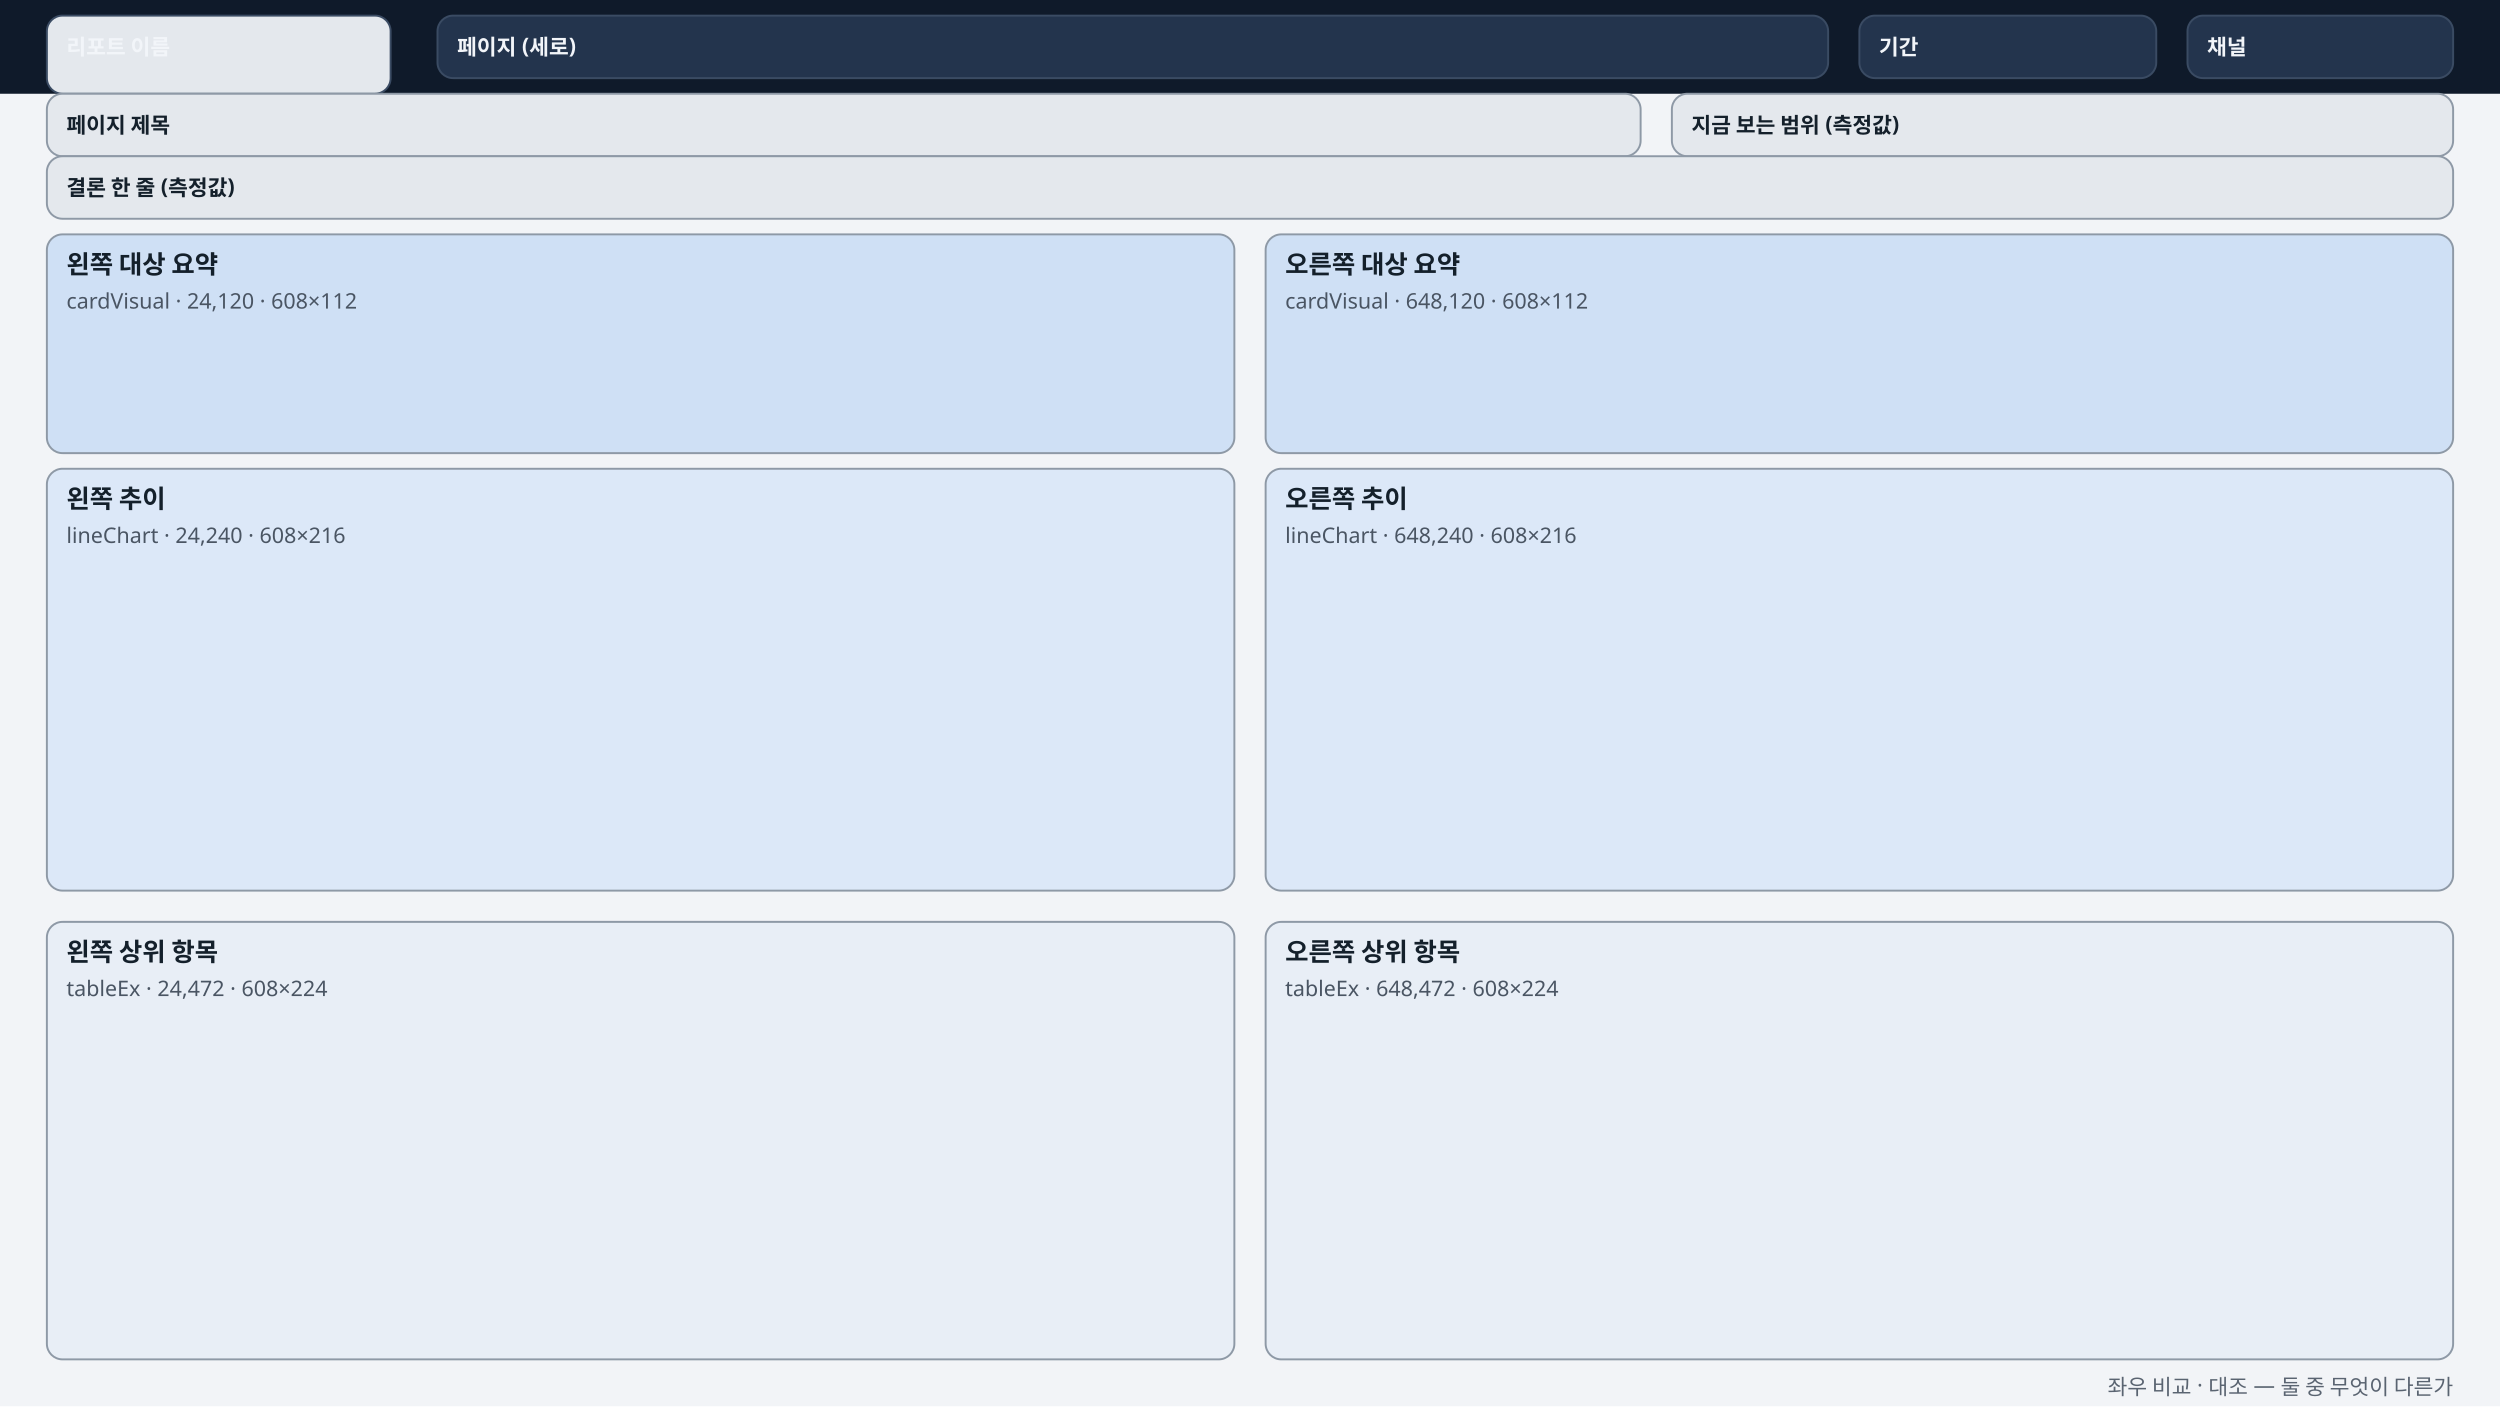
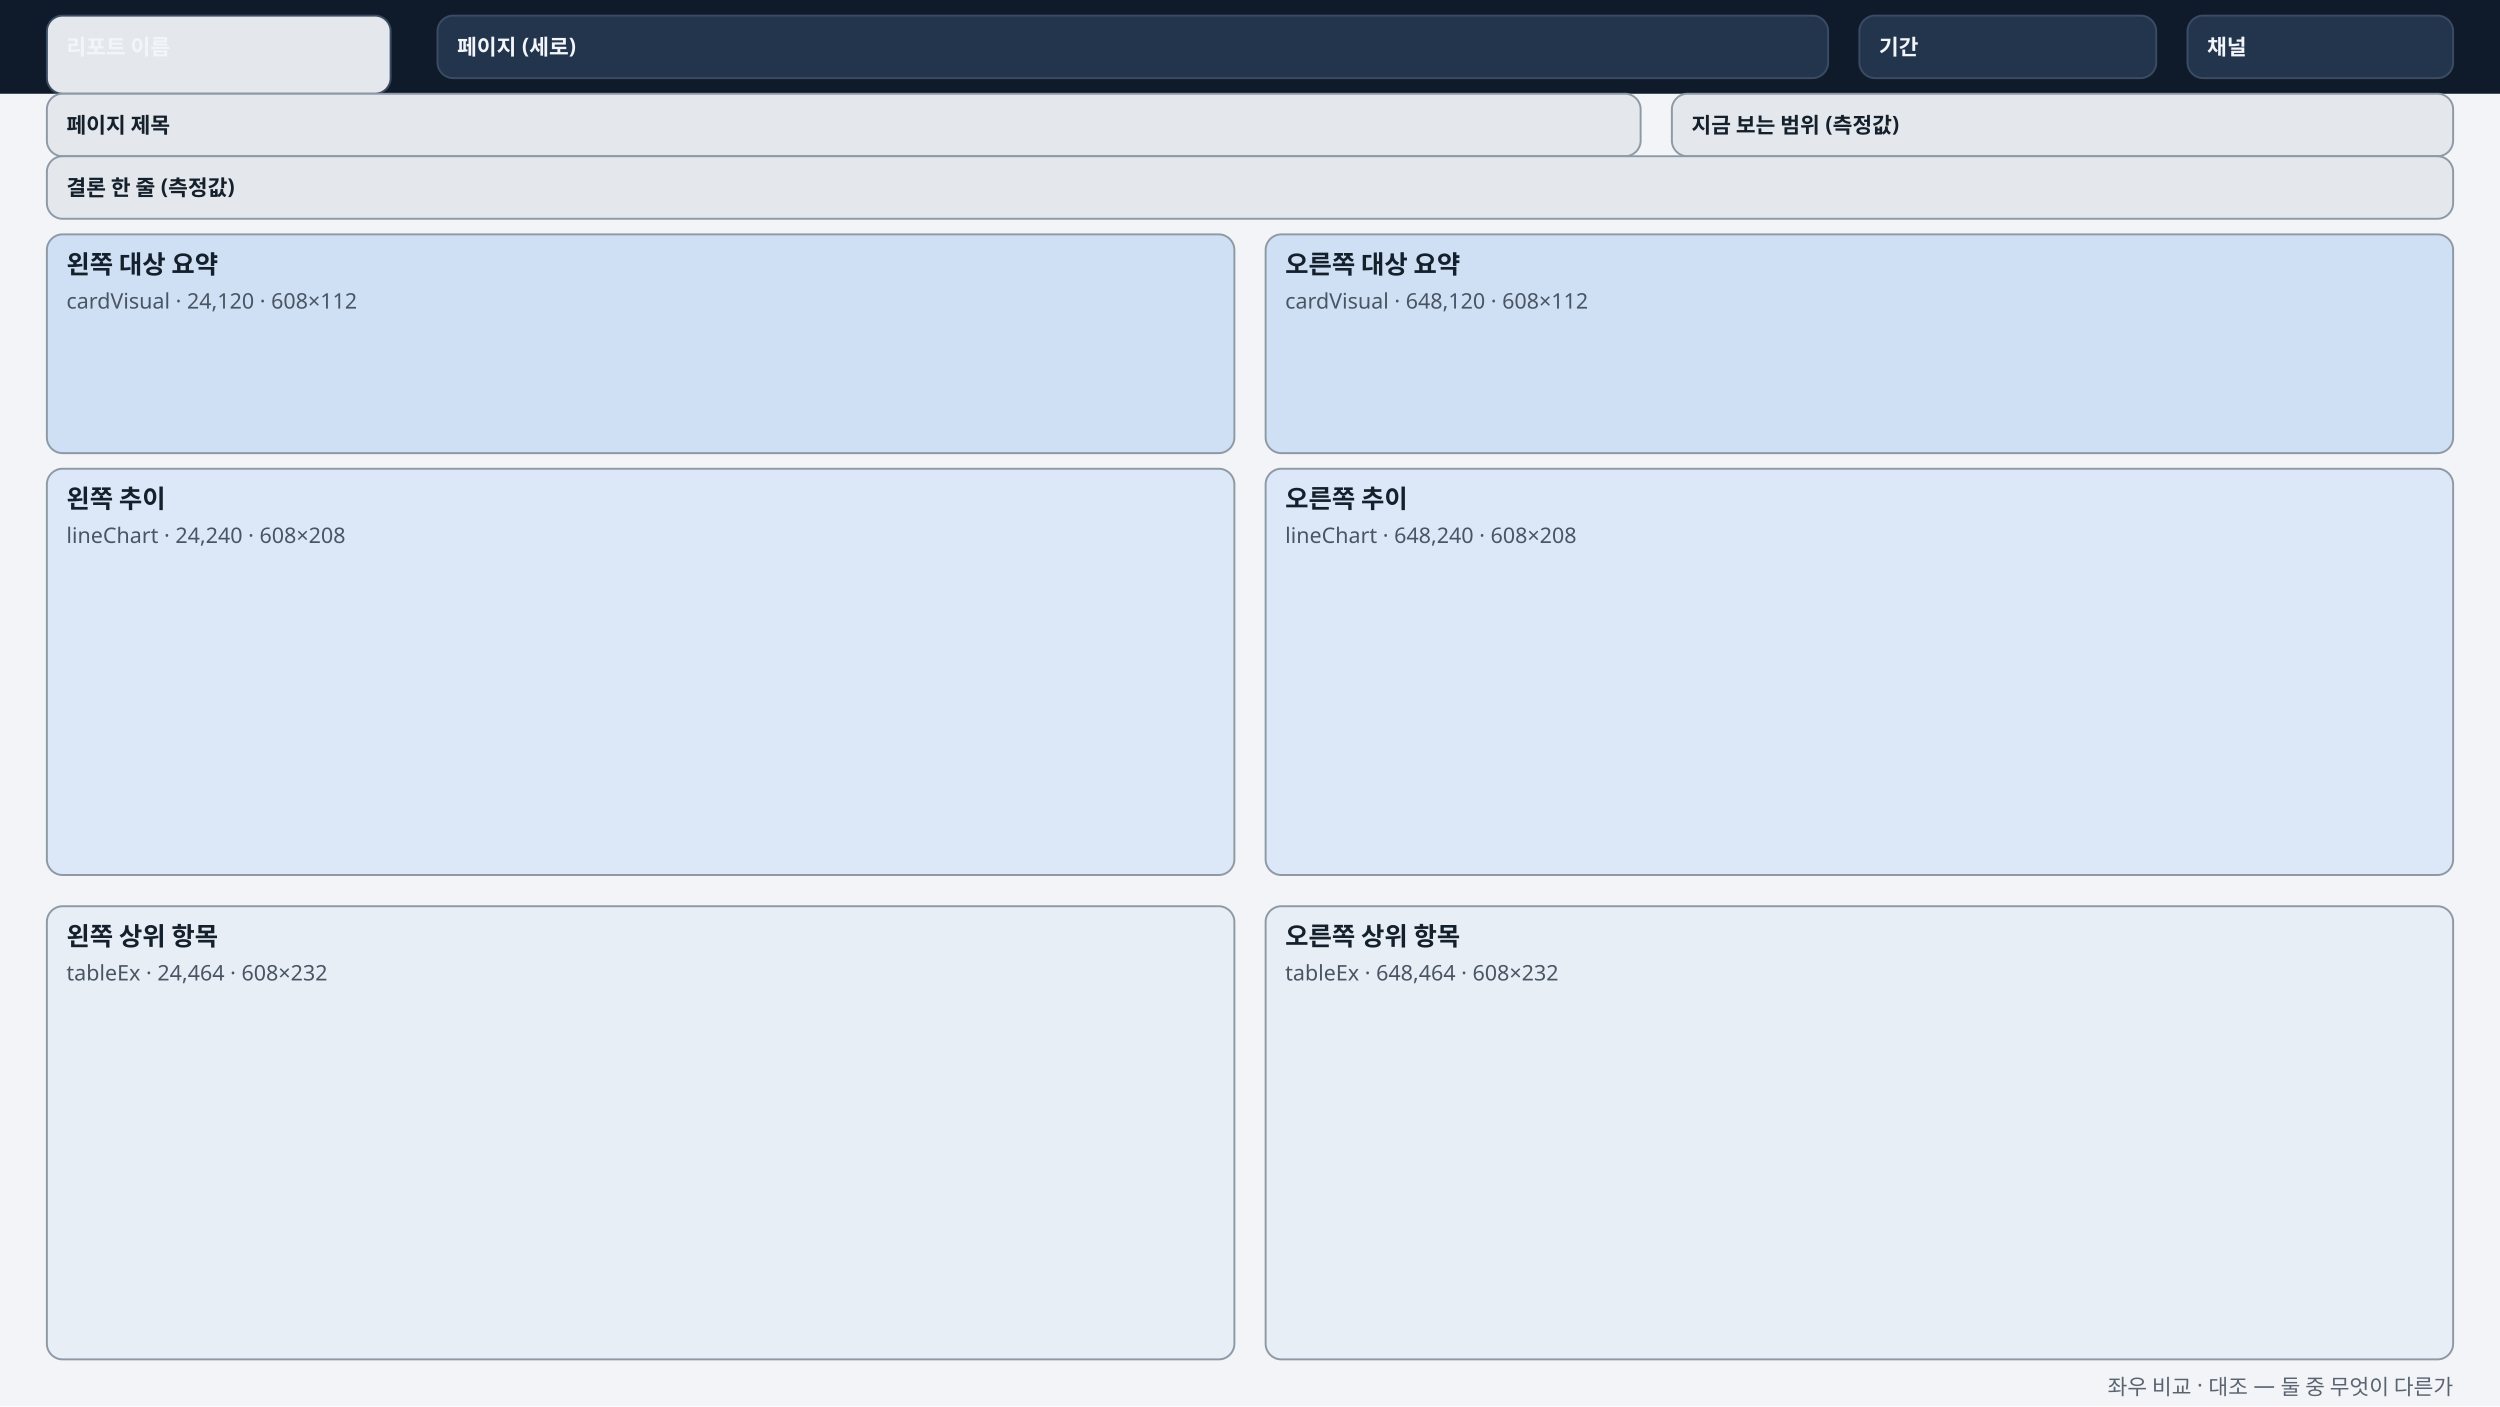
<svg xmlns="http://www.w3.org/2000/svg" viewBox="0 0 1280 720" width="1280" height="720" font-family="Segoe UI, Malgun Gothic, sans-serif">
  <rect width="1280" height="720" fill="#F2F4F7" />
  <rect x="0" y="0" width="1280" height="48" fill="#0F1A2A" />
  <rect x="24" y="8" width="176" height="40" rx="8" fill="#E4E8ED" stroke="#3A4B63" stroke-width="1" />
  <text x="34" y="28" font-size="11" font-weight="600" fill="#F2F5F9">리포트 이름</text>
  <rect x="224" y="8" width="712" height="32" rx="8" fill="#23344D" stroke="#3A4B63" stroke-width="1" />
  <text x="234" y="28" font-size="11" font-weight="600" fill="#F2F5F9">페이지 (세로)</text>
  <rect x="952" y="8" width="152" height="32" rx="8" fill="#23344D" stroke="#3A4B63" stroke-width="1" />
  <text x="962" y="28" font-size="11" font-weight="600" fill="#F2F5F9">기간</text>
  <rect x="1120" y="8" width="136" height="32" rx="8" fill="#23344D" stroke="#3A4B63" stroke-width="1" />
  <text x="1130" y="28" font-size="11" font-weight="600" fill="#F2F5F9">채널</text>
  <rect x="24" y="48" width="816" height="32" rx="8" fill="#E4E8ED" stroke="#8E99A6" stroke-width="1" />
  <text x="34" y="68" font-size="11" font-weight="600" fill="#14202B">페이지 제목</text>
  <rect x="856" y="48" width="400" height="32" rx="8" fill="#E4E8ED" stroke="#8E99A6" stroke-width="1" />
  <text x="866" y="68" font-size="11" font-weight="600" fill="#14202B">지금 보는 범위 (측정값)</text>
  <rect x="24" y="80" width="1232" height="32" rx="8" fill="#E4E8ED" stroke="#8E99A6" stroke-width="1" />
  <text x="34" y="100" font-size="11" font-weight="600" fill="#14202B">결론 한 줄 (측정값)</text>
  <rect x="24" y="120" width="608" height="112" rx="8" fill="#CFE0F5" stroke="#8E99A6" stroke-width="1" />
  <text x="34" y="140" font-size="13" font-weight="600" fill="#14202B">왼쪽 대상 요약</text>
  <text x="34" y="158" font-size="11" fill="#4A5563">cardVisual · 24,120 · 608×112</text>
  <rect x="648" y="120" width="608" height="112" rx="8" fill="#CFE0F5" stroke="#8E99A6" stroke-width="1" />
  <text x="658" y="140" font-size="13" font-weight="600" fill="#14202B">오른쪽 대상 요약</text>
  <text x="658" y="158" font-size="11" fill="#4A5563">cardVisual · 648,120 · 608×112</text>
-   <rect x="24" y="240" width="608" height="216" rx="8" fill="#DCE8F8" stroke="#8E99A6" stroke-width="1" />
+   <rect x="24" y="240" width="608" height="208" rx="8" fill="#DCE8F8" stroke="#8E99A6" stroke-width="1" />
  <text x="34" y="260" font-size="13" font-weight="600" fill="#14202B">왼쪽 추이</text>
-   <text x="34" y="278" font-size="11" fill="#4A5563">lineChart · 24,240 · 608×216</text>
-   <rect x="648" y="240" width="608" height="216" rx="8" fill="#DCE8F8" stroke="#8E99A6" stroke-width="1" />
+   <text x="34" y="278" font-size="11" fill="#4A5563">lineChart · 24,240 · 608×208</text>
+   <rect x="648" y="240" width="608" height="208" rx="8" fill="#DCE8F8" stroke="#8E99A6" stroke-width="1" />
  <text x="658" y="260" font-size="13" font-weight="600" fill="#14202B">오른쪽 추이</text>
-   <text x="658" y="278" font-size="11" fill="#4A5563">lineChart · 648,240 · 608×216</text>
-   <rect x="24" y="472" width="608" height="224" rx="8" fill="#E8EEF6" stroke="#8E99A6" stroke-width="1" />
-   <text x="34" y="492" font-size="13" font-weight="600" fill="#14202B">왼쪽 상위 항목</text>
-   <text x="34" y="510" font-size="11" fill="#4A5563">tableEx · 24,472 · 608×224</text>
-   <rect x="648" y="472" width="608" height="224" rx="8" fill="#E8EEF6" stroke="#8E99A6" stroke-width="1" />
-   <text x="658" y="492" font-size="13" font-weight="600" fill="#14202B">오른쪽 상위 항목</text>
-   <text x="658" y="510" font-size="11" fill="#4A5563">tableEx · 648,472 · 608×224</text>
+   <text x="658" y="278" font-size="11" fill="#4A5563">lineChart · 648,240 · 608×208</text>
+   <rect x="24" y="464" width="608" height="232" rx="8" fill="#E8EEF6" stroke="#8E99A6" stroke-width="1" />
+   <text x="34" y="484" font-size="13" font-weight="600" fill="#14202B">왼쪽 상위 항목</text>
+   <text x="34" y="502" font-size="11" fill="#4A5563">tableEx · 24,464 · 608×232</text>
+   <rect x="648" y="464" width="608" height="232" rx="8" fill="#E8EEF6" stroke="#8E99A6" stroke-width="1" />
+   <text x="658" y="484" font-size="13" font-weight="600" fill="#14202B">오른쪽 상위 항목</text>
+   <text x="658" y="502" font-size="11" fill="#4A5563">tableEx · 648,464 · 608×232</text>
  <text x="1256" y="714" font-size="11" text-anchor="end" fill="#5A6471">좌우 비교 · 대조 — 둘 중 무엇이 다른가</text>
</svg>
